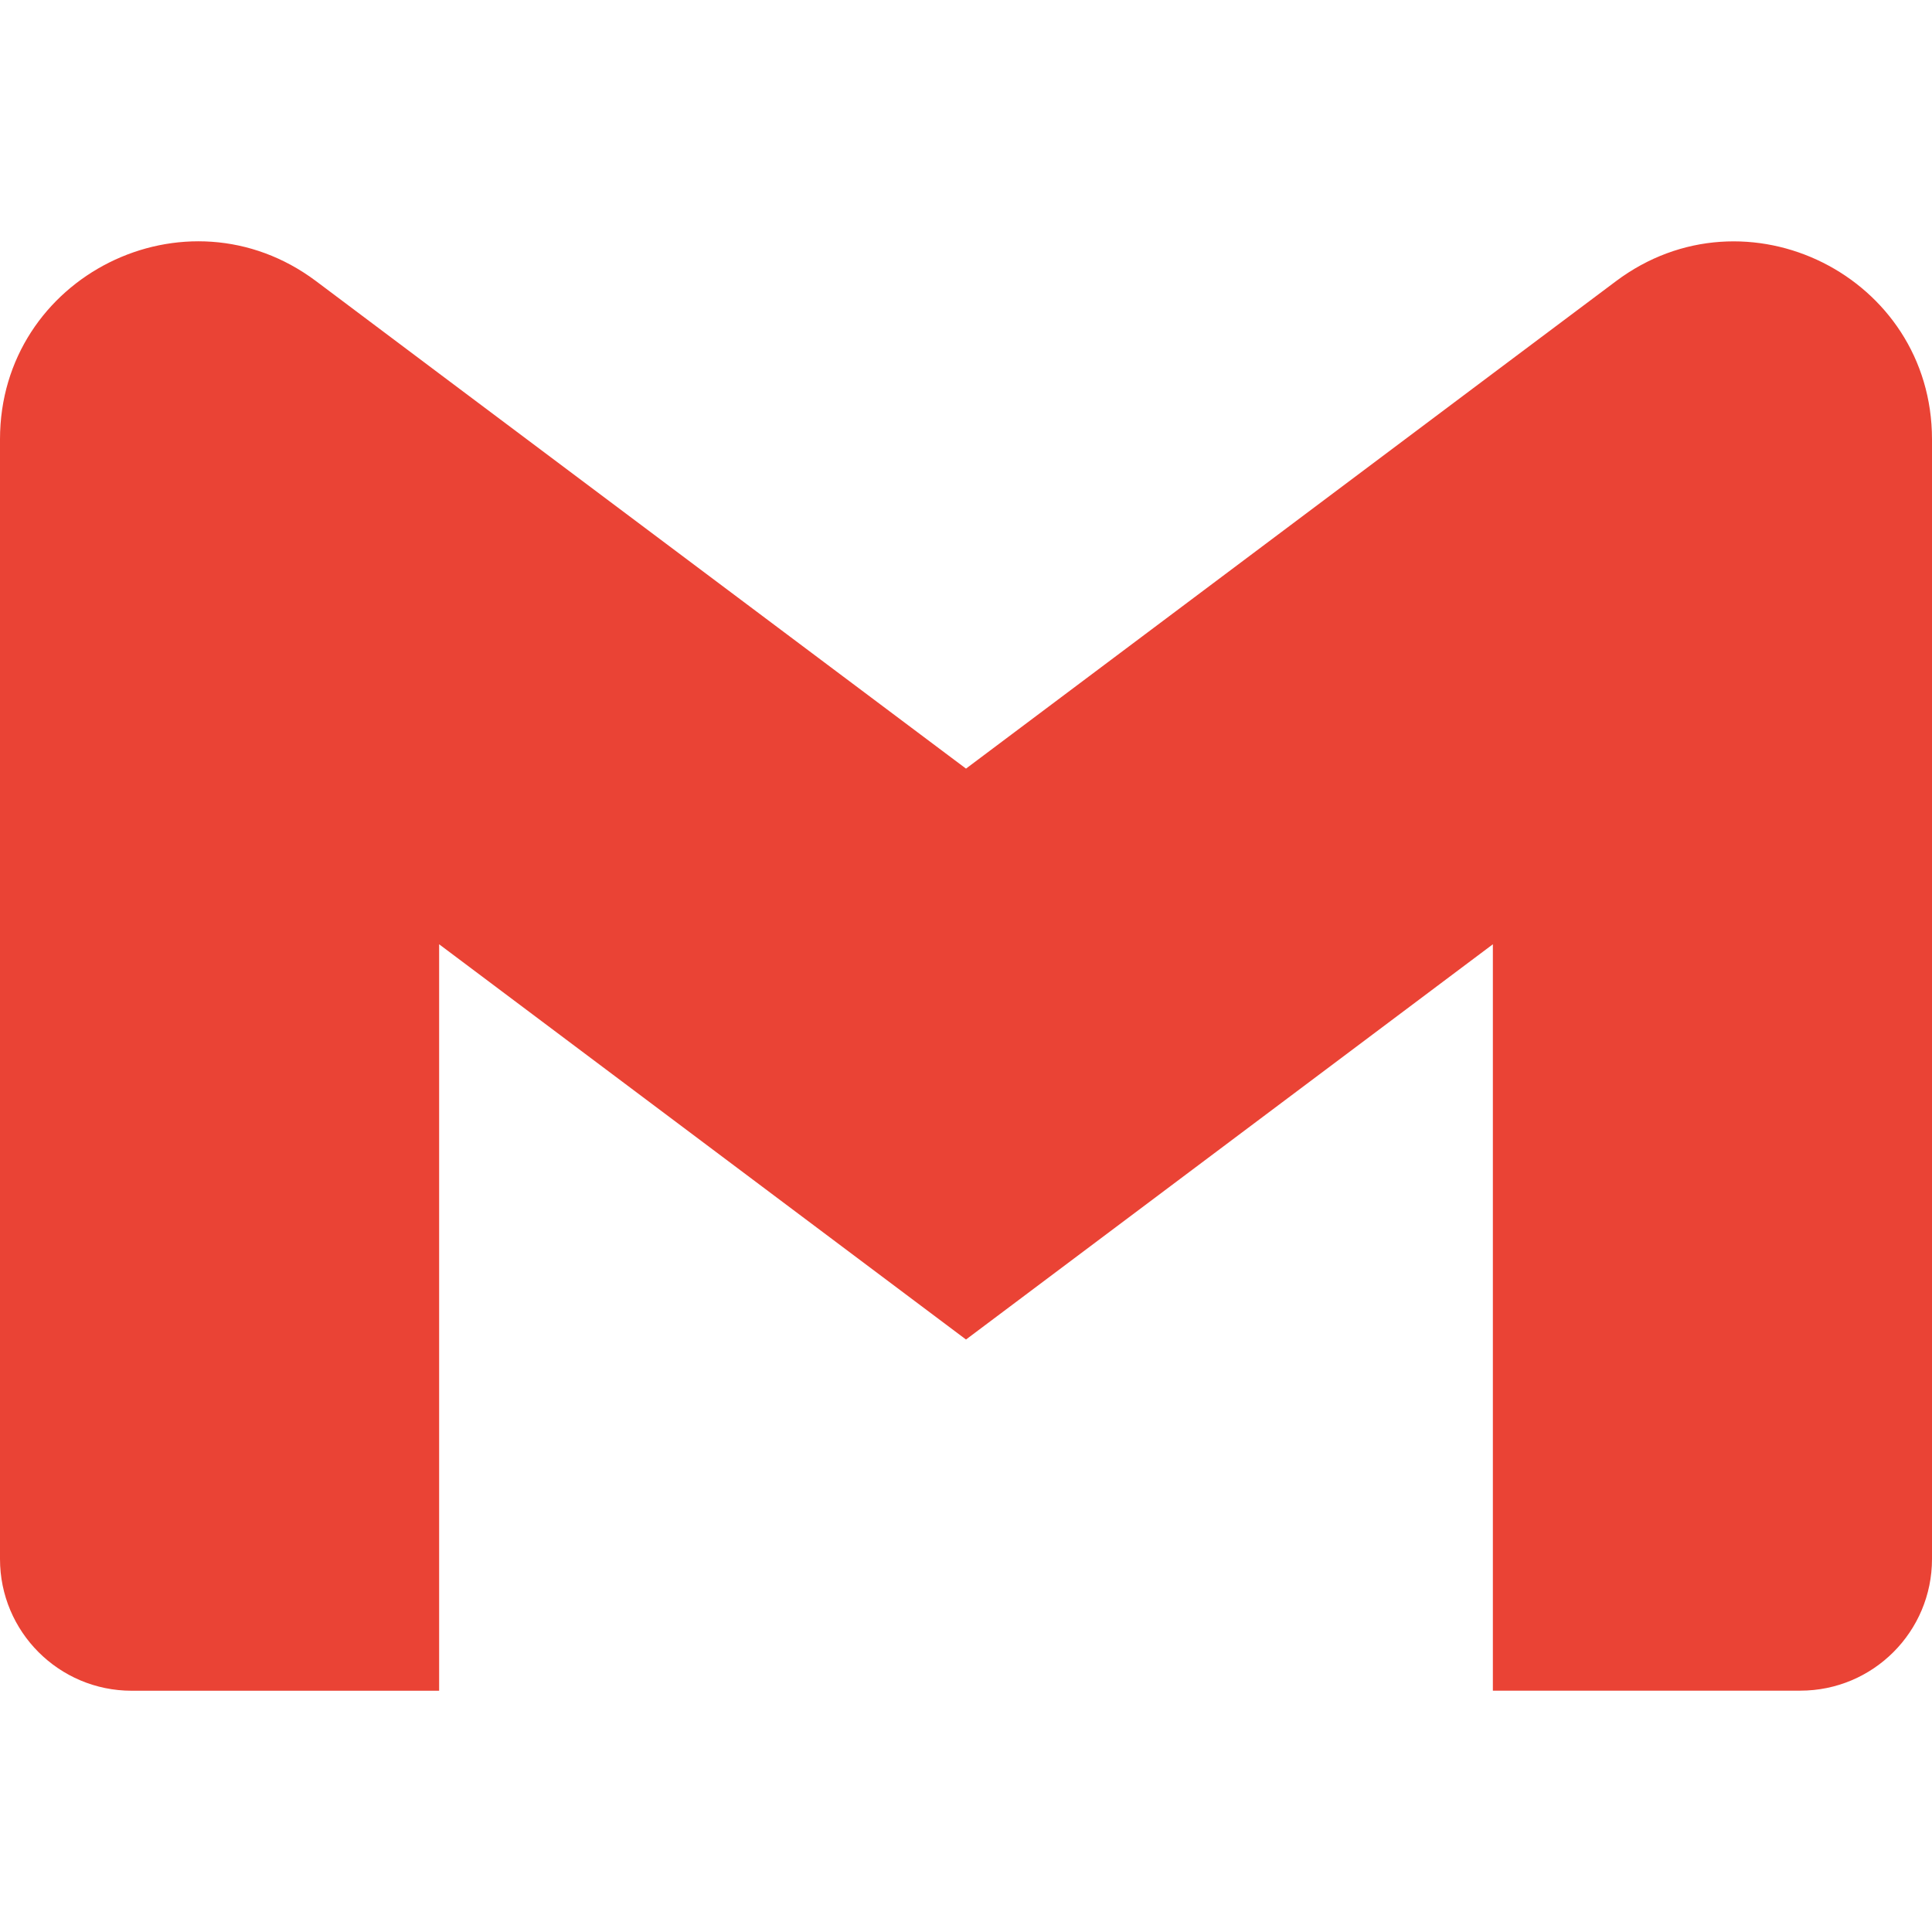
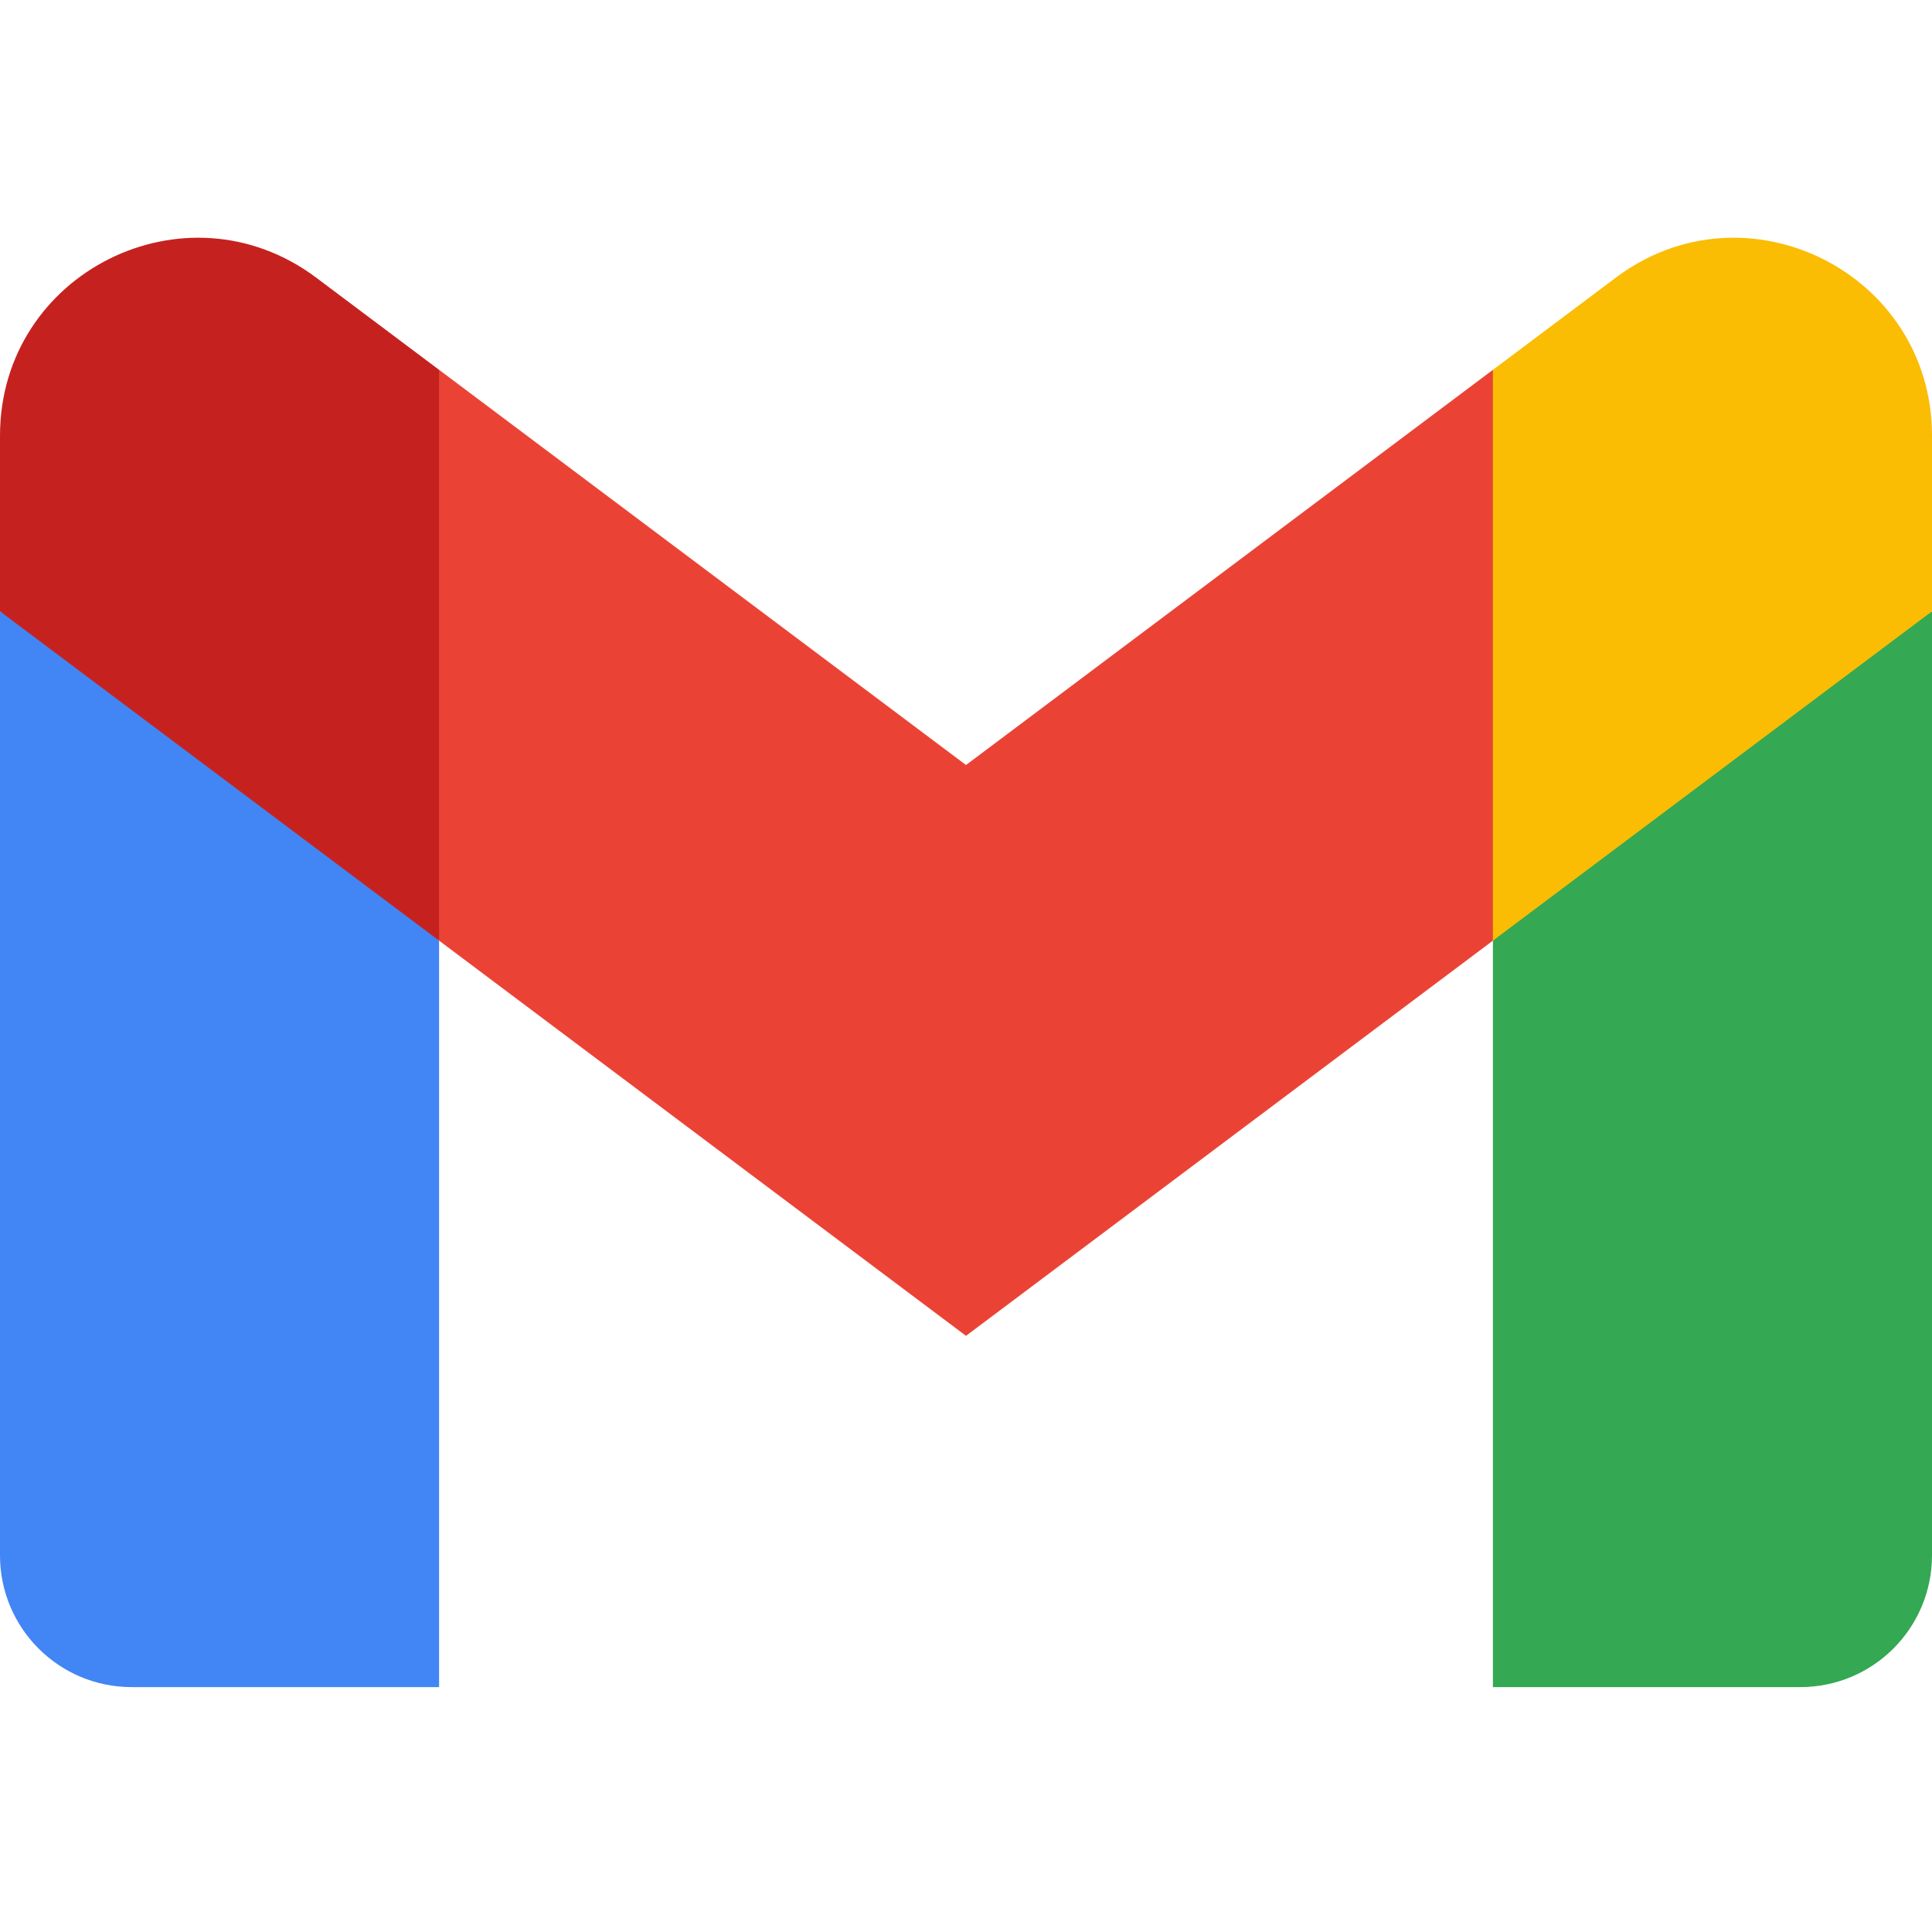
- <svg xmlns="http://www.w3.org/2000/svg" viewBox="0 0 24 24" fill="none">
-   <path fill="#EA4335" d="M24 5.457v13.909c0 .904-.732 1.636-1.636 1.636h-3.819V11.73L12 16.64l-6.545-4.91v9.273H1.636A1.636 1.636 0 0 1 0 19.366V5.457c0-2.023 2.309-3.178 3.927-1.964L5.455 4.64 12 9.548l6.545-4.909 1.528-1.145C21.69 2.28 24 3.434 24 5.457z" />
+ <svg xmlns="http://www.w3.org/2000/svg" width="800px" height="800px" viewBox="0 -31.5 256 256" version="1.1" preserveAspectRatio="xMidYMid">
+   <g>
+     <path d="M58.182,192.05 L58.182,93.14 L27.507,65.077 L0,49.504 L0,174.595 C0,184.253 7.825,192.05 17.455,192.05 L58.182,192.05 Z" fill="#4285F4">
+ 
+ </path>
+     <path d="M197.818,192.05 L238.545,192.05 C248.204,192.05 256,184.224 256,174.595 L256,49.504 L224.844,67.342 L197.818,93.14 L197.818,192.05 Z" fill="#34A853">
+ 
+ </path>
+     <polygon fill="#EA4335" points="58.182 93.14 54.008 54.493 58.182 17.504 128 69.868 197.818 17.504 202.487 52.496 197.818 93.14 128 145.504">
+ 
+ </polygon>
+     <path d="M197.818,17.504 L197.818,93.14 L256,49.504 L256,26.231 C256,4.646 231.36,-7.66 214.109,5.286 L197.818,17.504 Z" fill="#FBBC04">
+ 
+ </path>
+     <path d="M0,49.504 L26.759,69.573 L58.182,93.14 L58.182,17.504 L41.891,5.286 C24.611,-7.66 0,4.646 0,26.231 L0,49.504 Z" fill="#C5221F">
+ 
+ </path>
+   </g>
</svg>
